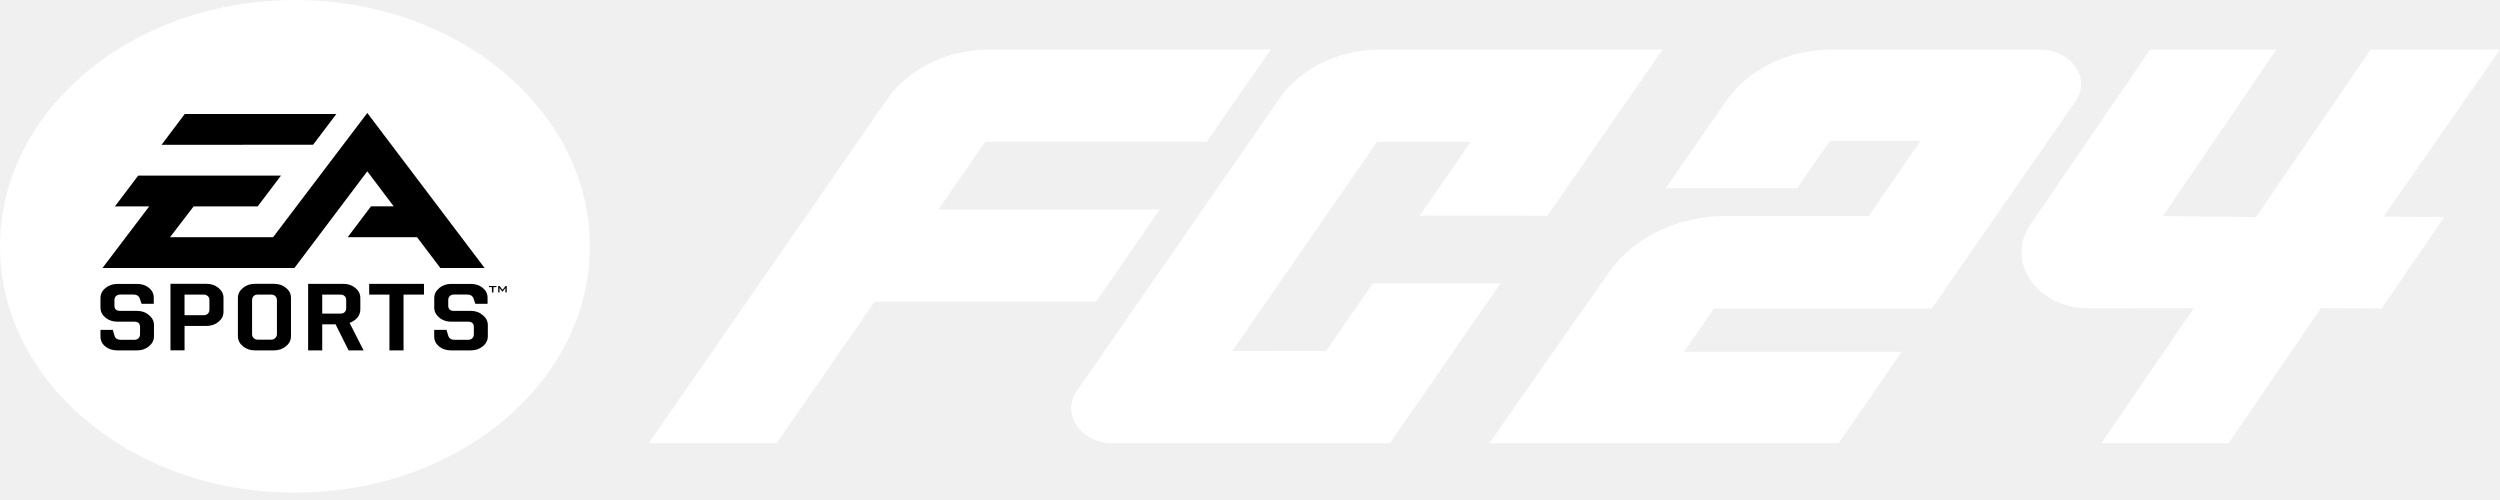
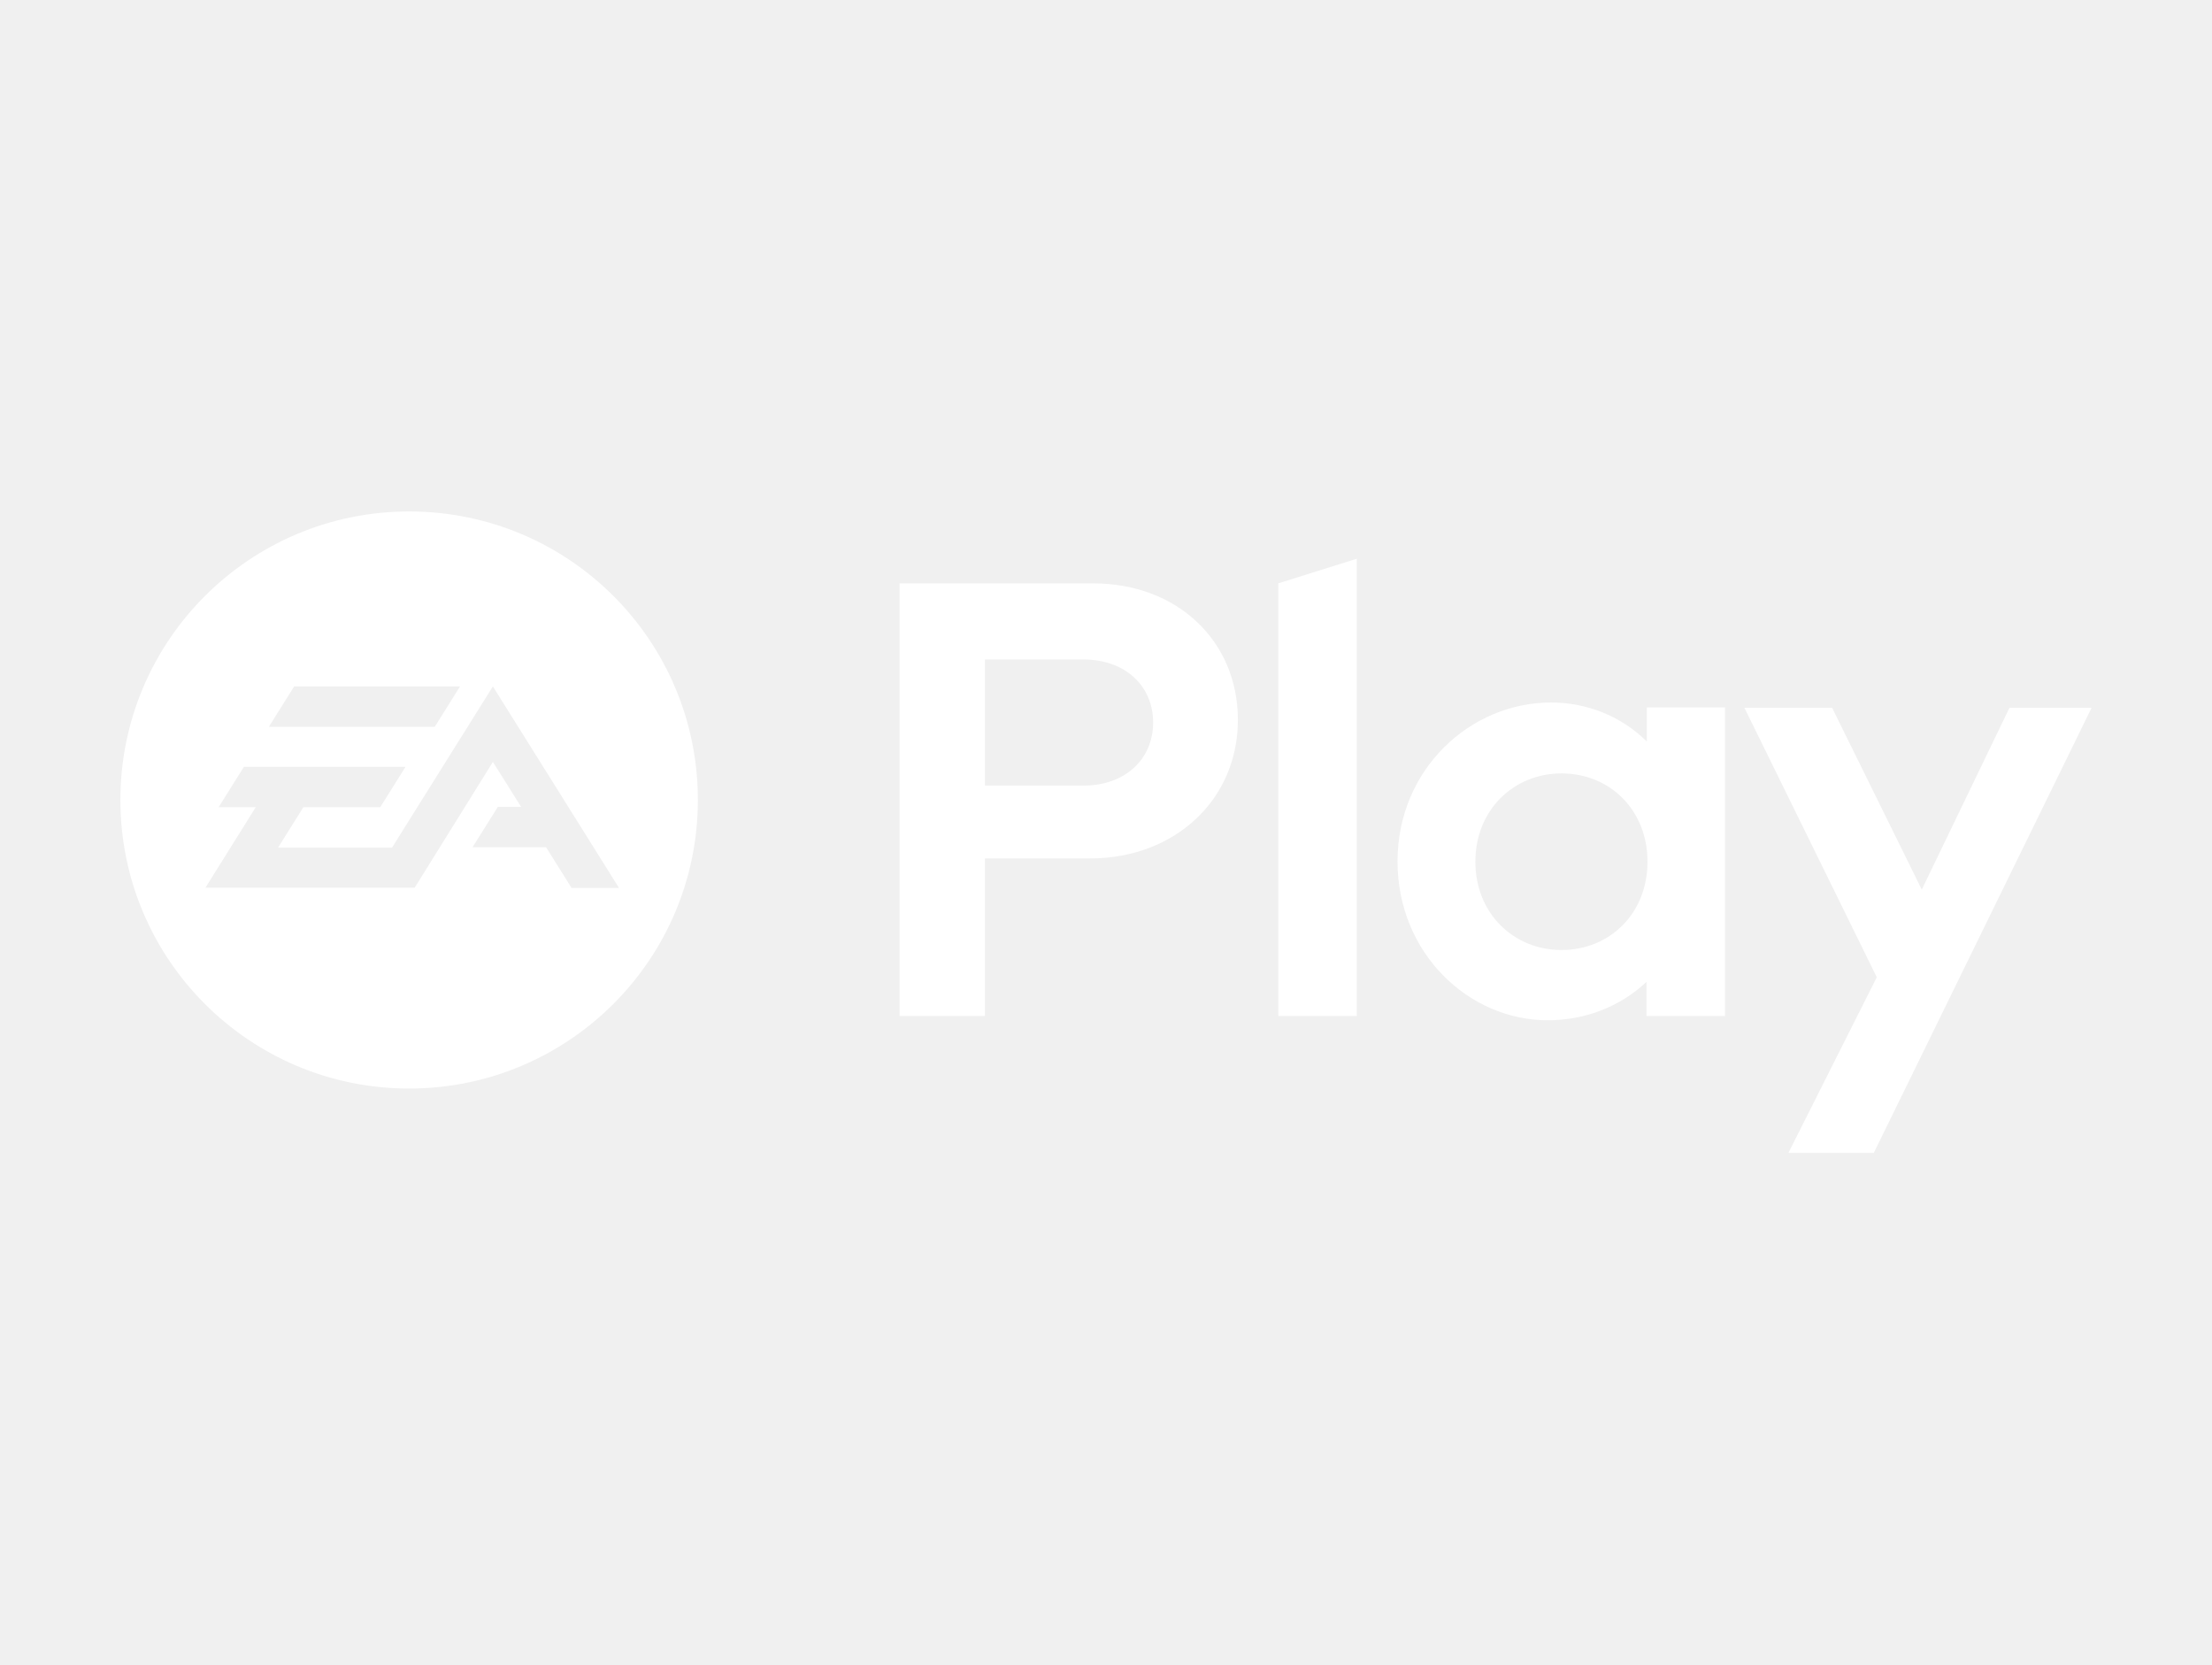
- <svg xmlns="http://www.w3.org/2000/svg" width="250" height="50" viewBox="0 0 250 50" fill="none">
-   <g id="EA_Sports_FC_24_logo 2" clip-path="url(#clip0_35_648)">
-     <g id="Clip path group">
-       <mask id="mask0_35_648" style="mask-type:luminance" maskUnits="userSpaceOnUse" x="0" y="0" width="250" height="50">
-         <g id="clip0_1092_23022">
-           <path id="Vector" d="M250 0H0V49.27H250V0Z" fill="white" />
-         </g>
-       </mask>
-       <g mask="url(#mask0_35_648)">
-         <g id="Group">
-           <path id="Vector_2" d="M29.659 2.841C15.245 2.841 3.558 12.601 3.558 24.64C3.558 36.68 15.242 46.44 29.656 46.44C44.07 46.44 55.754 36.68 55.754 24.64C55.754 12.601 44.073 2.841 29.659 2.841Z" fill="black" />
-           <path id="Vector_3" d="M34.067 29.458H32.222V31.361H34.067C34.23 31.361 34.364 31.311 34.468 31.215C34.569 31.113 34.619 30.981 34.619 30.825V30.006C34.619 29.848 34.572 29.718 34.468 29.614C34.367 29.51 34.23 29.46 34.067 29.46V29.458Z" fill="white" />
-           <path id="Vector_4" d="M27.126 29.458H25.774C25.599 29.458 25.462 29.508 25.359 29.612C25.258 29.716 25.207 29.845 25.207 30.004V33.415C25.207 33.569 25.255 33.698 25.359 33.802C25.465 33.909 25.599 33.966 25.774 33.966H27.126C27.289 33.966 27.426 33.911 27.53 33.802C27.64 33.698 27.693 33.569 27.693 33.415V30.004C27.693 29.845 27.64 29.716 27.53 29.612C27.426 29.508 27.289 29.458 27.126 29.458Z" fill="white" />
-           <path id="Vector_5" d="M20.375 29.458H18.453V31.522H20.375C20.538 31.522 20.678 31.47 20.782 31.368C20.889 31.264 20.942 31.135 20.942 30.976V30.006C20.942 29.845 20.889 29.718 20.782 29.614C20.678 29.51 20.538 29.46 20.375 29.46V29.458Z" fill="white" />
-           <path id="Vector_6" d="M29.493 0C13.205 0 0 11.03 0 24.635C0 38.24 13.205 49.27 29.493 49.27C45.781 49.27 58.986 38.24 58.986 24.635C58.986 11.03 45.784 0 29.493 0ZM18.471 11.402H33.633L31.311 14.473L16.154 14.481L18.474 11.402H18.471ZM15.397 33.618C15.397 34.013 15.233 34.348 14.91 34.621C14.58 34.899 14.176 35.038 13.713 35.038H11.714C11.239 35.038 10.841 34.904 10.523 34.641C10.202 34.375 10.048 34.048 10.048 33.646V32.986H11.277L11.459 33.599C11.542 33.852 11.75 33.981 12.088 33.981H13.44C13.609 33.981 13.745 33.931 13.852 33.824C13.953 33.723 14.004 33.589 14.004 33.435V32.708C14.004 32.351 13.817 32.17 13.44 32.17H11.741C11.277 32.17 10.873 32.033 10.538 31.758C10.211 31.48 10.048 31.148 10.048 30.756V29.795C10.048 29.411 10.211 29.078 10.538 28.806C10.873 28.528 11.277 28.391 11.741 28.391H13.713C14.176 28.391 14.571 28.525 14.898 28.788C15.219 29.054 15.376 29.381 15.376 29.781V30.378H14.155L13.971 29.838C13.876 29.58 13.662 29.453 13.348 29.453H12.014C11.839 29.453 11.702 29.505 11.601 29.609C11.491 29.713 11.444 29.845 11.444 30.004V30.565C11.444 30.914 11.631 31.088 12.014 31.088H13.713C14.173 31.088 14.568 31.227 14.901 31.51C15.233 31.79 15.397 32.12 15.397 32.505V33.631V33.618ZM22.35 31.182C22.35 31.574 22.183 31.907 21.857 32.18C21.521 32.455 21.117 32.594 20.651 32.594H18.456V35.035H17.048V28.381H20.651C21.117 28.381 21.521 28.518 21.857 28.796C22.183 29.069 22.35 29.401 22.35 29.783V31.182ZM29.098 33.608C29.098 34.013 28.938 34.348 28.599 34.621C28.266 34.899 27.874 35.038 27.399 35.038H25.495C25.02 35.038 24.619 34.899 24.289 34.621C23.959 34.348 23.79 34.013 23.79 33.608V29.783C23.79 29.401 23.959 29.069 24.289 28.796C24.619 28.518 25.023 28.381 25.495 28.381H27.399C27.874 28.381 28.266 28.518 28.599 28.791C28.938 29.059 29.098 29.396 29.098 29.783V33.608ZM29.448 26.799H10.25L14.919 20.639H11.491L13.823 17.557H28.103L25.768 20.639H19.365L17.001 23.722H27.307L36.731 11.296L48.46 26.799H44.034L41.703 23.72H34.768L37.099 20.634H39.371L36.728 17.133L29.445 26.796L29.448 26.799ZM34.857 35.038L33.559 32.433H32.222V35.038H30.814V28.384H34.337C34.809 28.384 35.21 28.52 35.537 28.798C35.867 29.071 36.033 29.403 36.033 29.785V30.947C36.033 31.247 35.932 31.525 35.736 31.765C35.528 32.006 35.267 32.177 34.961 32.289L36.357 35.038H34.86H34.857ZM42.398 29.458H40.354V35.038H38.944V29.458H36.918V28.384H42.398V29.458ZM48.783 33.618C48.783 34.013 48.62 34.348 48.291 34.621C47.958 34.899 47.557 35.038 47.084 35.038H45.092C44.616 35.038 44.224 34.904 43.901 34.641C43.583 34.375 43.422 34.048 43.422 33.646V32.986H44.649L44.833 33.599C44.919 33.852 45.124 33.981 45.466 33.981H46.817C46.987 33.981 47.129 33.931 47.233 33.824C47.334 33.723 47.385 33.589 47.385 33.435V32.708C47.385 32.351 47.197 32.17 46.817 32.17H45.121C44.652 32.17 44.248 32.033 43.925 31.758C43.598 31.48 43.425 31.148 43.425 30.756V29.795C43.425 29.411 43.595 29.078 43.925 28.806C44.248 28.528 44.652 28.391 45.121 28.391H47.087C47.56 28.391 47.952 28.525 48.276 28.788C48.596 29.054 48.757 29.381 48.757 29.781V30.378H47.533L47.349 29.838C47.251 29.58 47.04 29.453 46.728 29.453H45.392C45.222 29.453 45.077 29.505 44.979 29.609C44.878 29.713 44.824 29.845 44.824 30.004V30.565C44.824 30.914 45.017 31.088 45.392 31.088H47.087C47.551 31.088 47.949 31.227 48.276 31.51C48.617 31.79 48.783 32.12 48.783 32.505V33.631V33.618ZM49.645 28.711H49.345V29.245H49.193V28.711H48.893V28.602H49.645V28.711ZM50.539 29.245V28.848C50.539 28.83 50.539 28.811 50.542 28.778C50.527 28.803 50.524 28.825 50.503 28.848L50.26 29.163H50.236L49.983 28.84C49.971 28.823 49.954 28.798 49.936 28.776C49.936 28.801 49.951 28.823 49.951 28.845V29.242H49.82V28.597H49.951L50.254 28.987L50.556 28.597H50.672V29.242H50.533L50.539 29.245Z" fill="white" />
-           <path id="Vector_7" d="M111.295 44.321H138.985L150.057 28.337H137.289L132.608 35.092L123.234 35.1L137.708 14.179H147.078L141.967 21.562L154.744 21.572L166.259 4.952H138.091C133.912 4.95 130.051 6.81 127.96 9.83L107.683 39.094C106.073 41.416 108.081 44.324 111.292 44.324" fill="white" />
-           <path id="Vector_8" d="M207.546 10.145C209.144 7.84 207.153 4.955 203.965 4.952C196.842 4.947 188.338 4.942 183.201 4.955C178.852 4.967 174.866 6.895 172.68 10.021C171.59 11.581 169.312 14.861 166.568 18.823H179.72L182.993 14.087H192.065L186.868 21.601H172.606C167.806 21.594 163.363 23.717 160.936 27.178C156.645 33.294 150.206 42.483 148.94 44.321H183.854L190.183 35.177H168.4L171.403 30.845H193.18C194.614 28.771 202.646 17.208 207.542 10.145" fill="white" />
-           <path id="Vector_9" d="M93.842 20.944L98.526 14.176H120.671L127.086 4.944H99.031C94.781 4.944 90.852 6.837 88.722 9.911L64.878 44.319H77.656L87.469 30.17H109.611L115.984 20.941H93.839L93.842 20.944Z" fill="white" />
-           <path id="Vector_10" d="M250 4.954L238.361 21.66L244.426 21.7L238.171 30.845L232.093 30.82L222.863 44.319H210.13L219.375 30.823L208.879 30.835C203.724 30.84 200.486 26.188 203.046 22.447L215.016 4.952L227.653 4.944L216.292 21.608L225.607 21.7L237.065 4.954H250.004H250Z" fill="white" />
-         </g>
-       </g>
-     </g>
-   </g>
-   <defs>
-     <clipPath id="clip0_35_648">
-       <rect width="250" height="50" fill="white" />
-     </clipPath>
-   </defs>
+ <svg xmlns="http://www.w3.org/2000/svg" width="800" height="602" viewBox="0 0 800 602" fill="none">
+   <path d="M147.967 185C90.35 185 43.543 231.661 43.543 289.364C43.543 346.949 90.231 393.729 147.967 393.729C205.584 393.729 252.391 347.068 252.391 289.364C252.391 231.661 205.703 185 147.967 185ZM106.387 248.284H166.381L157.233 262.887H97.24L106.387 248.284ZM206.654 321.065L197.506 306.462H170.895L180.043 291.858H188.477L178.261 275.592L149.987 321.065H74.312L92.488 291.976H79.064L88.211 277.373H146.66L137.513 291.976H109.714L100.566 306.58H141.789L178.261 248.284L223.879 321.184H206.654V321.065Z" fill="white" />
+   <path d="M756.456 256.001H726.757L695.037 321.778L662.605 256.001H630.886L678.762 353.479L646.805 417H677.693L756.456 256.001ZM564.715 343.625C547.49 343.625 533.59 330.446 533.59 311.686C533.59 292.927 547.49 279.748 564.715 279.748C582.179 279.748 595.841 292.927 595.841 311.686C595.841 330.446 582.179 343.625 564.715 343.625ZM559.726 369.033C573.625 369.033 586.099 363.928 595.484 355.142V367.49H623.877V255.883H595.603V268.231C586.693 259.326 574.338 254.102 560.914 254.102C531.808 254.102 505.435 278.204 505.435 311.567C505.435 344.931 531.333 369.033 559.726 369.033ZM490.704 202.098L462.311 211.002V367.49H490.704V202.098ZM391.982 284.141H356.224V238.548H391.982C406.713 238.548 417.049 247.928 417.049 261.344C417.049 274.761 406.713 284.141 391.982 284.141ZM325.336 211.002V367.49H356.224V310.499H394.239C424.889 310.499 447.699 289.246 447.699 260.394C447.699 231.78 425.721 211.002 395.308 211.002H325.336Z" fill="white" />
</svg>
